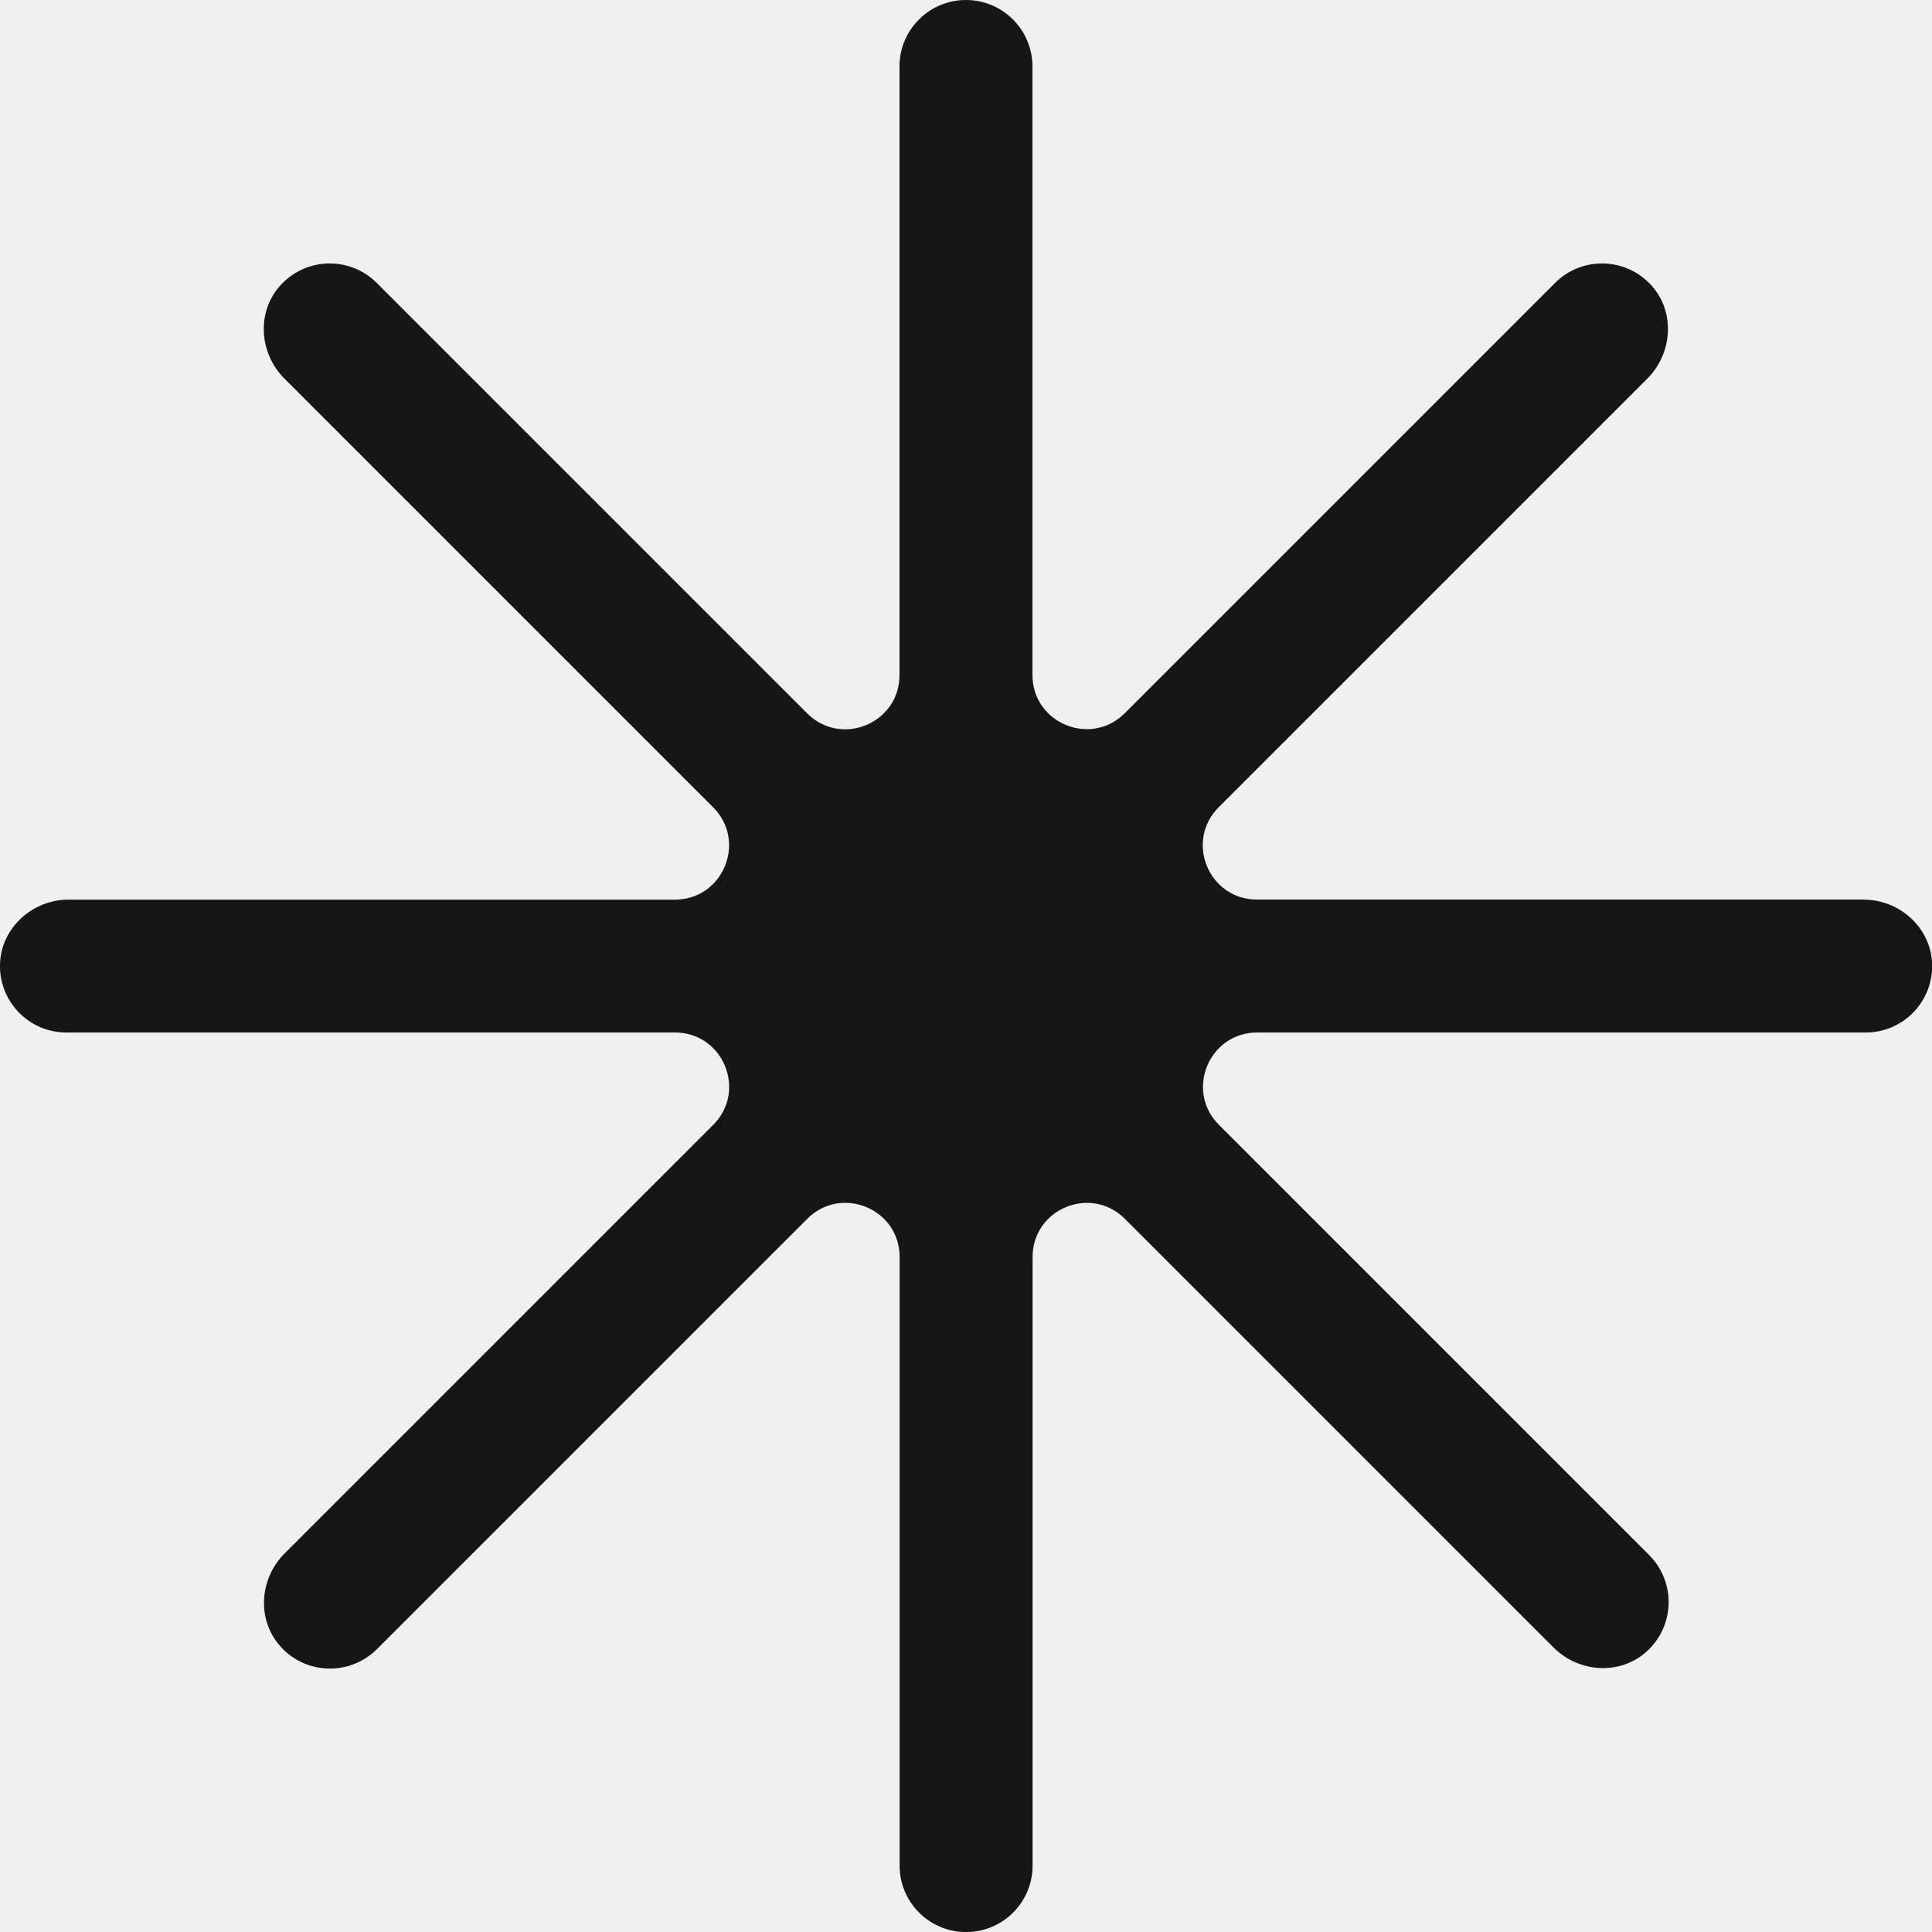
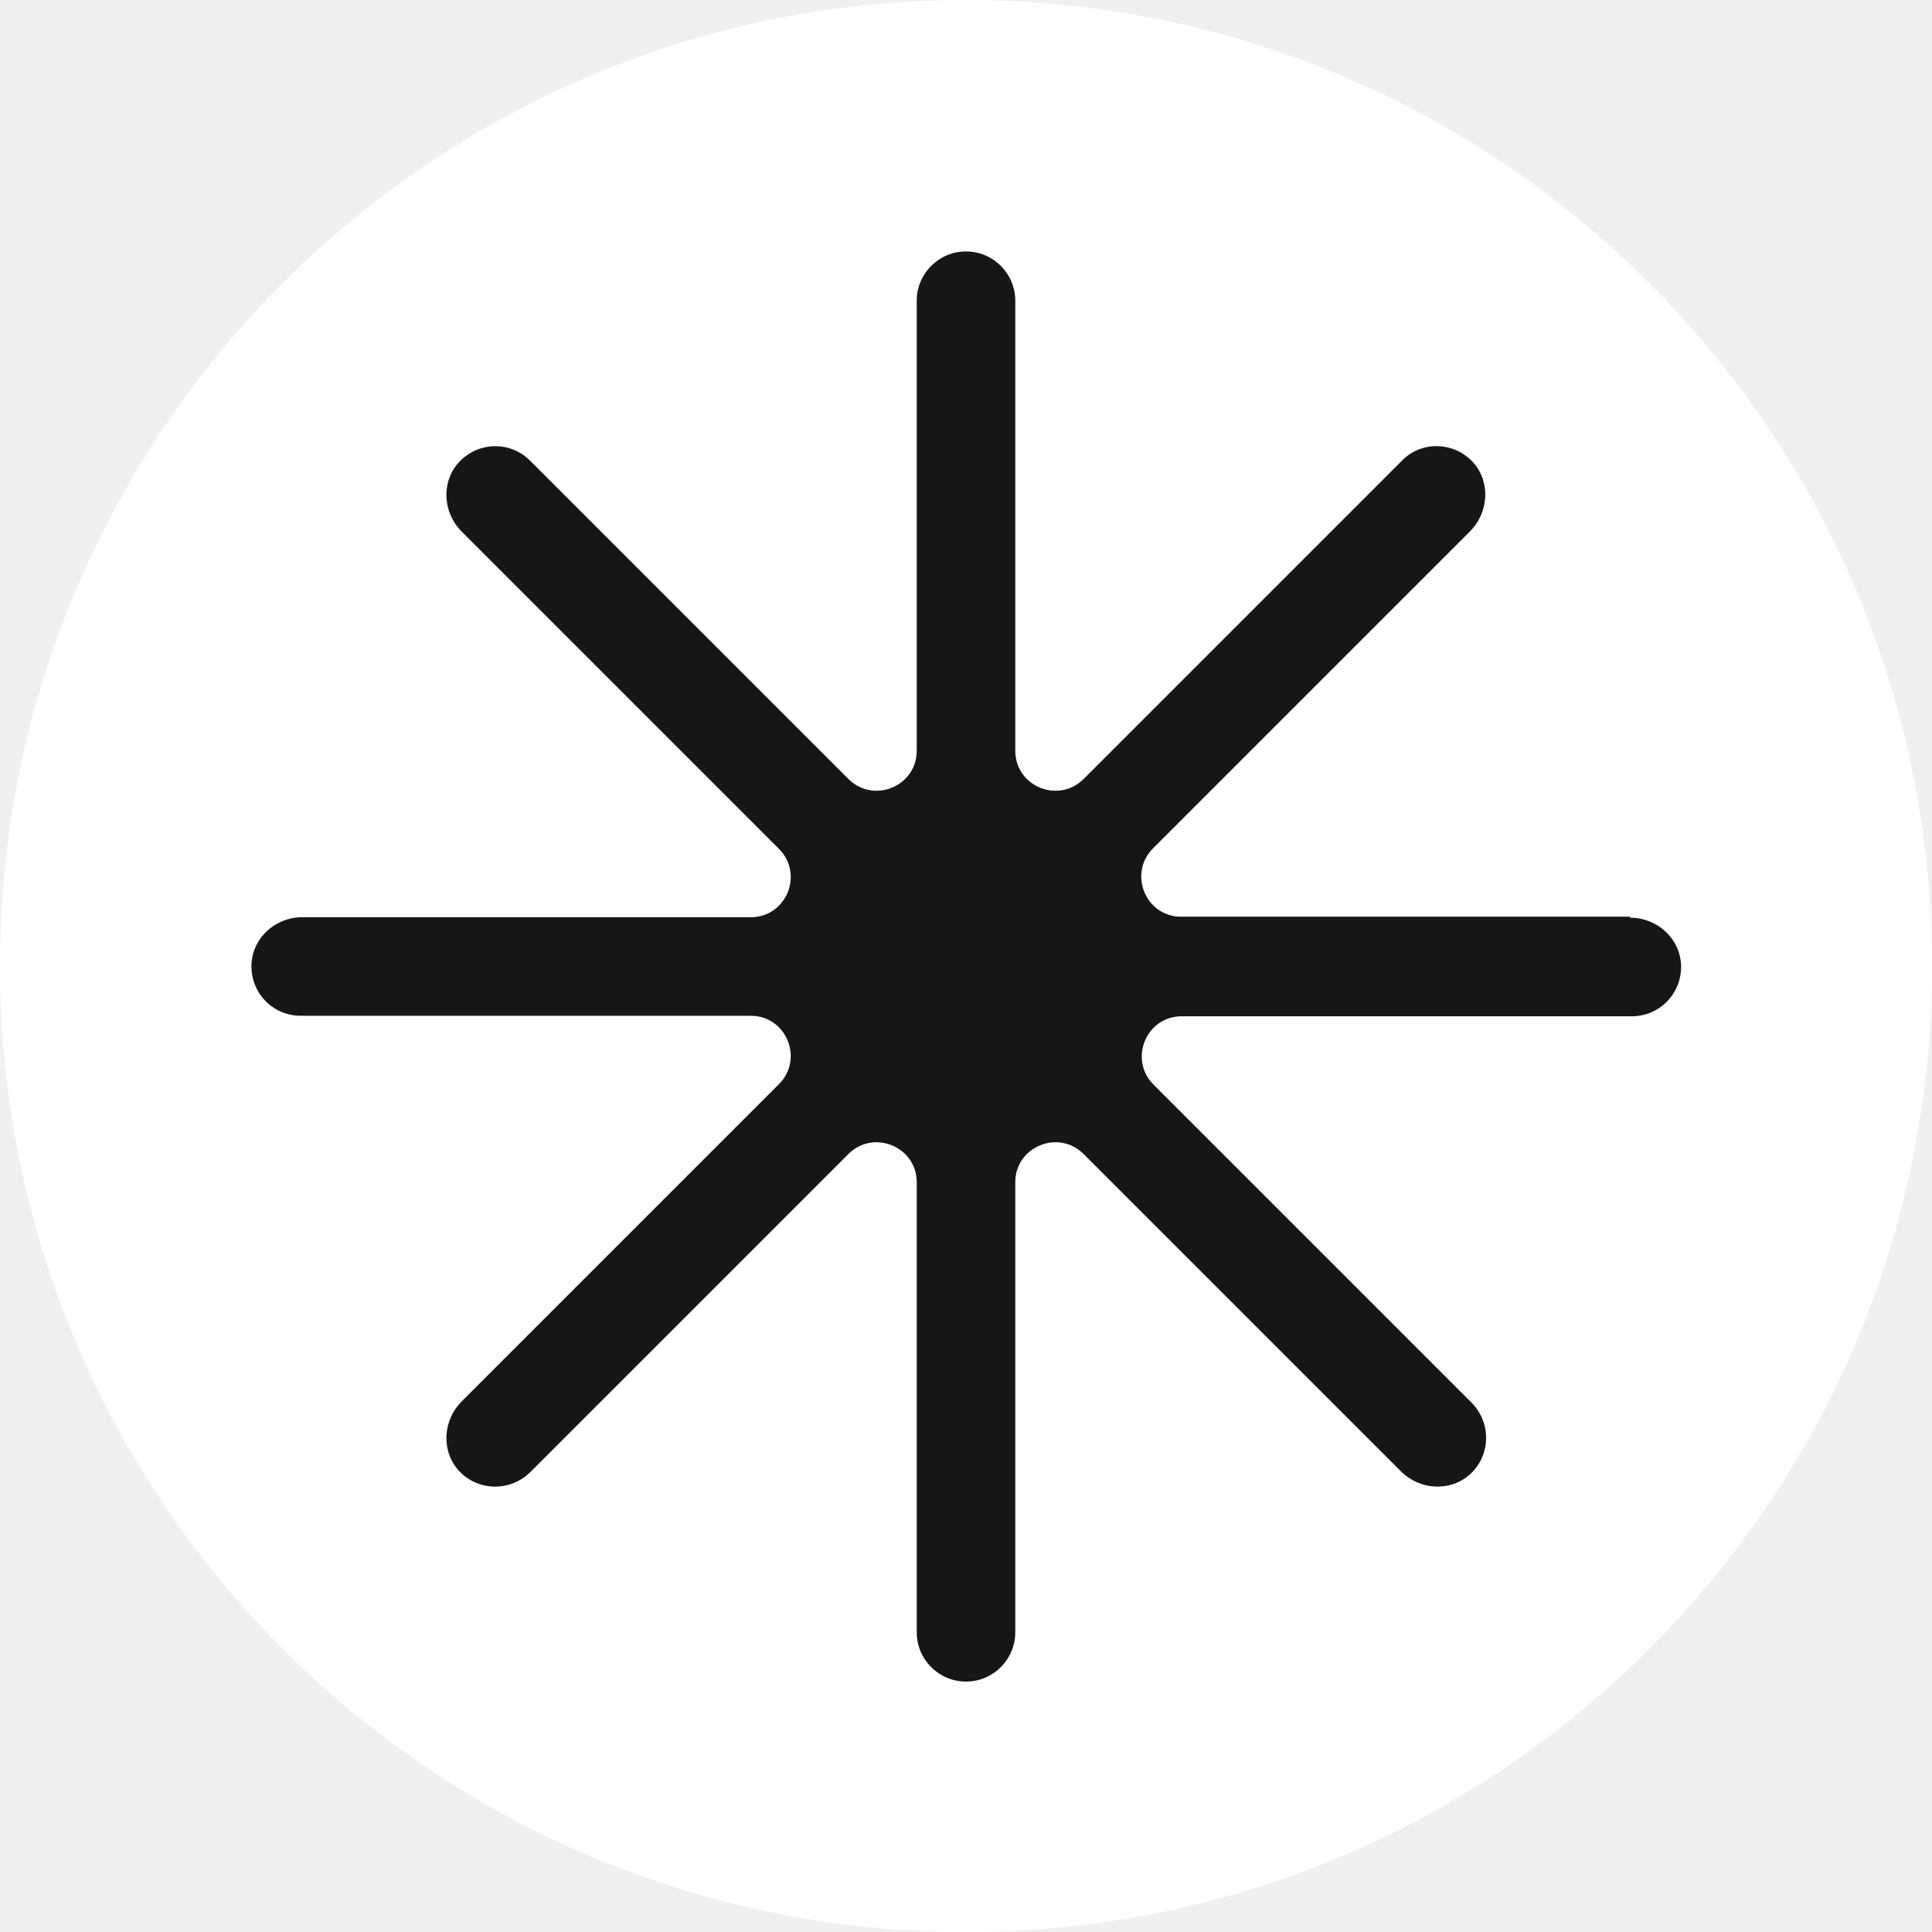
- <svg xmlns="http://www.w3.org/2000/svg" id="Layer_2" data-name="Layer 2" viewBox="0 0 284.21 284.21">
-   <defs>
-     <style>
-       .cls-1 {
-         fill: #141618;
-       }
-     </style>
-   </defs>
-   <g id="Layer_1-2" data-name="Layer 1">
-     <path class="cls-1" d="M274.11,132.33h-89.21c-7.09,0-10.63-8.57-5.62-13.58l63.04-63.04c3.7-3.7,4.16-9.74.68-13.65-3.77-4.25-10.28-4.4-14.24-.44l-63.3,63.3c-5.01,5.01-13.58,1.46-13.58-5.62V9.78c0-5.4-4.38-9.78-9.78-9.78h0c-5.4,0-9.78,4.38-9.78,9.78v89.54c0,7.09-8.57,10.63-13.58,5.62l-63.32-63.32c-3.97-3.97-10.5-3.81-14.27.47-3.44,3.91-3,9.9.68,13.59l63.08,63.08c5.01,5.01,1.46,13.58-5.62,13.58H10.1c-5.38,0-10,4.21-10.1,9.59-.1,5.48,4.31,9.96,9.77,9.96h89.53c7.09,0,10.63,8.57,5.62,13.58l-63.06,63.06c-3.68,3.68-4.12,9.67-.68,13.59,3.76,4.29,10.3,4.44,14.27.48l63.31-63.31c5.01-5.01,13.58-1.46,13.58,5.62v89.53c0,5.4,4.38,9.78,9.78,9.78h0c5.4,0,9.78-4.38,9.78-9.78v-89.52c0-7.09,8.57-10.63,13.58-5.62l63.06,63.06c3.68,3.68,9.67,4.12,13.59.68,4.29-3.77,4.44-10.3.48-14.27l-63.3-63.3c-5.01-5.01-1.46-13.58,5.62-13.58h89.53c5.46,0,9.87-4.48,9.77-9.96-.1-5.38-4.72-9.59-10.1-9.59Z" />
-   </g>
+ <svg xmlns="http://www.w3.org/2000/svg" viewBox="0 0 384.2 384.2">
+   <circle fill="#fff" cx="192.1" cy="192.1" r="192.1" />
+   <path fill="#141618" d="M324.1,182.3h-89.2c-7.1,0-10.6-8.6-5.6-13.6l63-63c3.7-3.7,4.2-9.7.7-13.7-3.8-4.2-10.3-4.4-14.2-.4l-63.3,63.3c-5,5-13.6,1.5-13.6-5.6V59.8c0-5.4-4.4-9.8-9.8-9.8h0c-5.4,0-9.8,4.4-9.8,9.8v89.5c0,7.1-8.6,10.6-13.6,5.6l-63.3-63.3c-4-4-10.5-3.8-14.3.5-3.4,3.9-3,9.9.7,13.6l63.1,63.1c5,5,1.5,13.6-5.6,13.6H60.1c-5.4,0-10,4.2-10.1,9.6-.1,5.5,4.3,10,9.8,10h89.5c7.1,0,10.6,8.6,5.6,13.6l-63.1,63.1c-3.7,3.7-4.1,9.7-.7,13.6,3.8,4.3,10.3,4.4,14.3.5l63.3-63.3c5-5,13.6-1.5,13.6,5.6v89.5c0,5.4,4.4,9.8,9.8,9.8h0c5.4,0,9.8-4.4,9.8-9.8v-89.5c0-7.1,8.6-10.6,13.6-5.6l63.1,63.1c3.7,3.7,9.7,4.1,13.6.7,4.3-3.8,4.4-10.3.5-14.3l-63.3-63.3c-5-5-1.5-13.6,5.6-13.6h89.5c5.5,0,9.9-4.5,9.8-10-.1-5.4-4.7-9.6-10.1-9.6h0Z" />
</svg>
